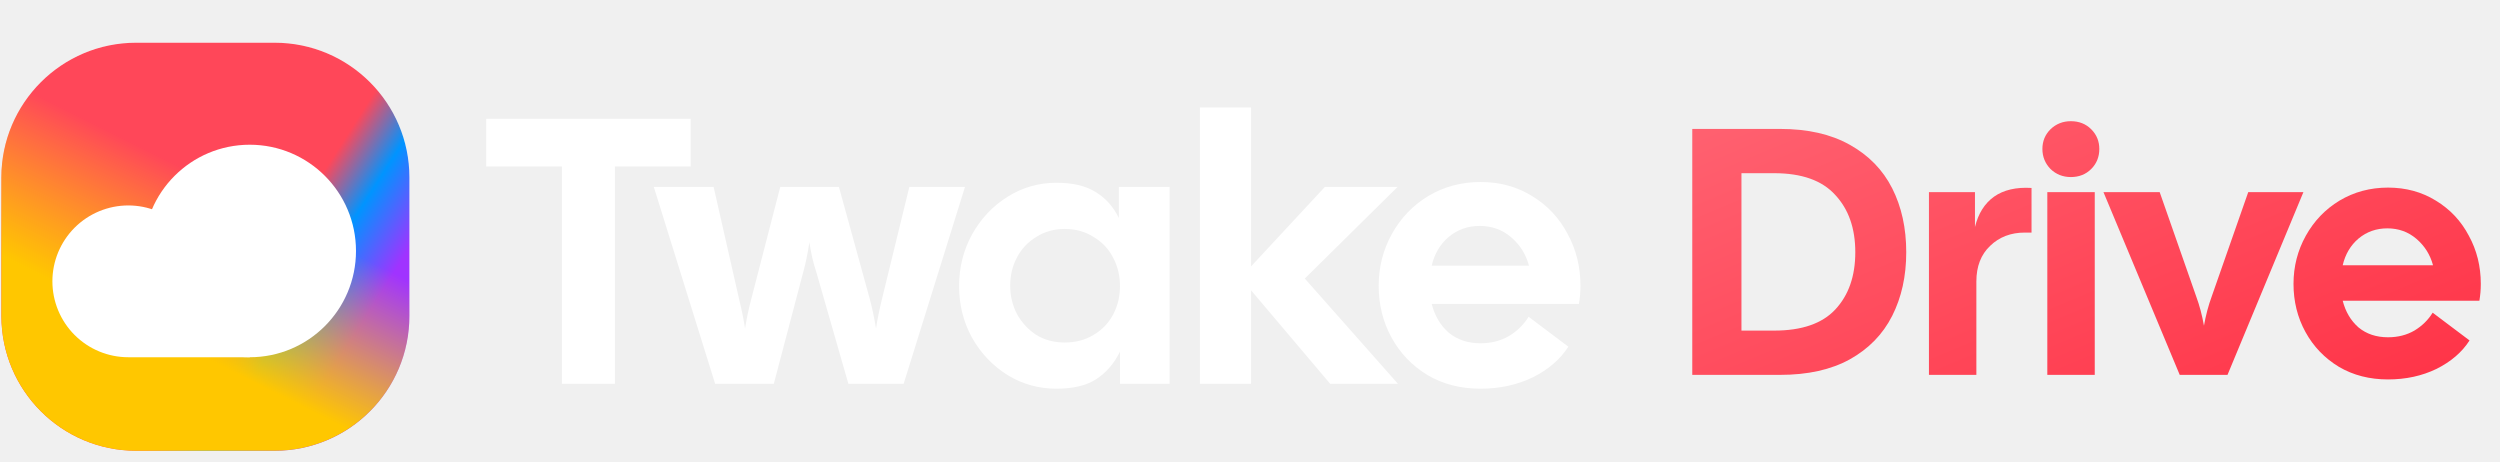
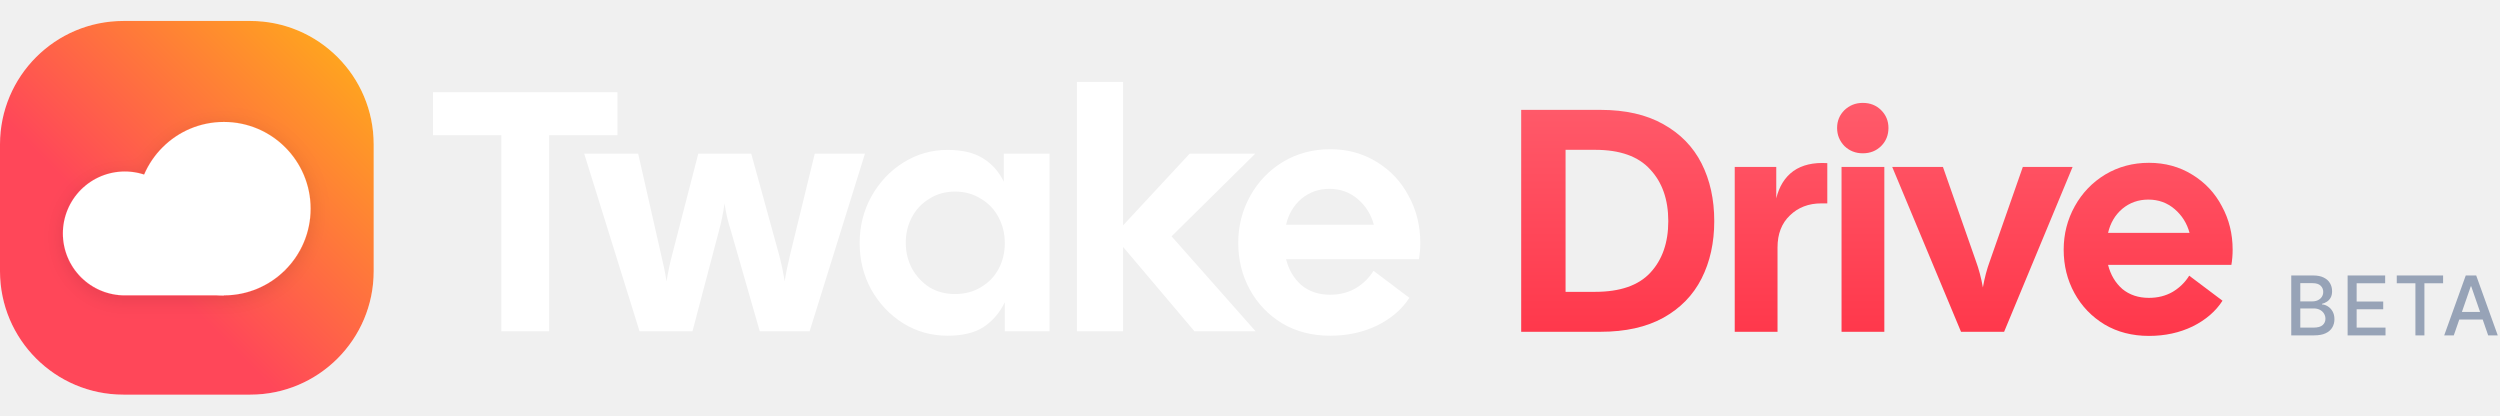
- <svg xmlns="http://www.w3.org/2000/svg" width="1186" height="219" viewBox="0 0 1186 219" fill="none">
-   <path d="M802.812 61.16H844.483C857.595 61.16 868.596 63.661 877.486 68.661C886.487 73.662 893.21 80.551 897.655 89.33C902.1 98.109 904.322 108.221 904.322 119.666C904.322 131.001 902.1 141.057 897.655 149.836C893.21 158.615 886.487 165.504 877.486 170.505C868.596 175.394 857.595 177.839 844.483 177.839H802.812V61.16ZM841.649 156.837C854.762 156.837 864.429 153.503 870.652 146.836C876.986 140.057 880.153 131.001 880.153 119.666C880.153 108.332 876.986 99.275 870.652 92.497C864.429 85.607 854.762 82.162 841.649 82.162H826.148V156.837H841.649Z" fill="url(#paint0_linear_56372_2846)" />
-   <path d="M915.089 91.163H936.925V107.665C938.48 101.331 941.481 96.553 945.926 93.33C950.482 90.108 956.427 88.719 963.761 89.163V110.332H960.594C953.926 110.332 948.426 112.443 944.092 116.666C939.758 120.778 937.591 126.389 937.591 133.501V177.839H915.089V91.163Z" fill="url(#paint1_linear_56372_2846)" />
-   <path d="M971.247 91.163H993.749V177.839H971.247V91.163ZM968.914 70.661C968.914 66.994 970.191 63.883 972.747 61.327C975.414 58.771 978.637 57.493 982.415 57.493C986.304 57.493 989.527 58.771 992.083 61.327C994.638 63.883 995.916 66.994 995.916 70.661C995.916 74.439 994.638 77.606 992.083 80.162C989.527 82.718 986.304 83.996 982.415 83.996C978.637 83.996 975.414 82.718 972.747 80.162C970.191 77.495 968.914 74.328 968.914 70.661Z" fill="url(#paint2_linear_56372_2846)" />
-   <path d="M997.89 91.163H1024.56L1041.89 140.668C1043.45 144.891 1044.67 149.503 1045.56 154.503C1046.45 149.503 1047.67 144.891 1049.23 140.668L1066.56 91.163H1092.73L1056.73 177.839H1034.06L997.89 91.163Z" fill="url(#paint3_linear_56372_2846)" />
-   <path d="M1132.88 180.006C1124.1 180.006 1116.32 178.006 1109.55 174.005C1102.77 169.894 1097.49 164.393 1093.71 157.503C1089.93 150.614 1088.04 143.002 1088.04 134.668C1088.04 126.445 1089.99 118.833 1093.88 111.832C1097.77 104.831 1103.1 99.275 1109.88 95.164C1116.77 91.052 1124.44 88.996 1132.88 88.996C1141.33 88.996 1148.88 91.052 1155.55 95.164C1162.33 99.275 1167.55 104.831 1171.22 111.832C1175 118.722 1176.89 126.334 1176.89 134.668C1176.89 137.446 1176.66 140.113 1176.22 142.669H1111.38C1112.71 147.891 1115.21 152.114 1118.88 155.337C1122.66 158.448 1127.32 160.004 1132.88 160.004C1137.55 160.004 1141.72 158.948 1145.38 156.837C1149.05 154.614 1151.94 151.781 1154.05 148.336L1171.55 161.504C1168 167.06 1162.77 171.56 1155.88 175.005C1148.99 178.339 1141.33 180.006 1132.88 180.006ZM1154.22 125.834C1152.88 120.833 1150.27 116.666 1146.38 113.332C1142.49 109.999 1137.88 108.332 1132.55 108.332C1127.32 108.332 1122.77 109.943 1118.88 113.166C1115.1 116.388 1112.6 120.611 1111.38 125.834H1154.22Z" fill="url(#paint4_linear_56372_2846)" />
-   <path d="M266.579 78.982H230.662V56.353H327.639V78.982H291.722V182.065H266.579V78.982Z" fill="white" />
-   <path d="M310.166 88.679H338.541L350.573 141.658C351.89 147.046 352.848 151.775 353.447 155.845C354.285 150.697 355.302 145.908 356.5 141.478L370.148 88.679H397.985L412.531 141.478C413.728 145.908 414.746 150.697 415.584 155.845C416.183 151.775 417.141 147.046 418.458 141.658L431.388 88.679H457.787L428.694 182.065H402.474L387.209 128.907C385.773 124.597 384.695 119.928 383.977 114.899C383.139 120.407 382.181 125.076 381.103 128.907L367.095 182.065H339.259L310.166 88.679Z" fill="white" />
-   <path d="M501.147 184.4C492.766 184.4 485.044 182.245 477.98 177.935C470.916 173.505 465.289 167.578 461.099 160.156C457.028 152.733 454.993 144.591 454.993 135.732C454.993 126.872 457.028 118.73 461.099 111.308C465.289 103.765 470.916 97.778 477.98 93.349C485.044 88.919 492.766 86.704 501.147 86.704C508.809 86.704 514.975 88.141 519.644 91.014C524.433 93.888 528.145 98.018 530.779 103.406V88.679H554.844V182.065H531.318V166.8C528.564 172.427 524.792 176.797 520.003 179.91C515.334 182.903 509.049 184.4 501.147 184.4ZM479.237 135.552C479.237 140.341 480.314 144.831 482.47 149.021C484.744 153.092 487.797 156.384 491.629 158.898C495.579 161.293 500.069 162.49 505.098 162.49C510.246 162.49 514.795 161.293 518.746 158.898C522.817 156.504 525.93 153.271 528.085 149.201C530.24 145.13 531.318 140.64 531.318 135.732C531.318 130.823 530.24 126.333 528.085 122.262C525.93 118.072 522.817 114.78 518.746 112.385C514.795 109.871 510.246 108.614 505.098 108.614C500.069 108.614 495.579 109.871 491.629 112.385C487.678 114.78 484.625 118.012 482.47 122.083C480.314 126.153 479.237 130.643 479.237 135.552Z" fill="white" />
-   <path d="M593.493 137.707V182.065H569.249V50.966H593.493V126.393L628.513 88.679H662.994L618.994 132.14L663.173 182.065H631.027L593.493 137.707Z" fill="white" />
-   <path d="M702.357 184.4C692.899 184.4 684.518 182.245 677.215 177.935C669.911 173.505 664.224 167.578 660.154 160.156C656.083 152.733 654.048 144.531 654.048 135.552C654.048 126.692 656.143 118.491 660.333 110.948C664.524 103.406 670.271 97.419 677.574 92.99C684.997 88.56 693.258 86.345 702.357 86.345C711.456 86.345 719.597 88.56 726.781 92.99C734.084 97.419 739.711 103.406 743.662 110.948C747.733 118.371 749.768 126.573 749.768 135.552C749.768 138.545 749.529 141.418 749.05 144.172H679.19C680.627 149.799 683.321 154.349 687.272 157.821C691.342 161.173 696.371 162.849 702.357 162.849C707.386 162.849 711.875 161.712 715.826 159.437C719.777 157.043 722.89 153.99 725.165 150.278L744.021 164.466C740.19 170.452 734.563 175.301 727.14 179.012C719.717 182.604 711.456 184.4 702.357 184.4ZM725.344 126.034C723.908 120.646 721.094 116.156 716.904 112.565C712.713 108.973 707.745 107.177 701.998 107.177C696.371 107.177 691.462 108.913 687.272 112.385C683.201 115.857 680.507 120.407 679.19 126.034H725.344Z" fill="white" />
-   <path d="M0.658 84.191C0.658 48.886 29.279 20.265 64.584 20.265H130.299C165.605 20.265 194.226 48.885 194.226 84.191V149.906C194.226 185.212 165.605 213.833 130.299 213.833H64.584C29.279 213.833 0.658 185.212 0.658 149.906V84.191Z" fill="white" />
-   <path d="M0.658 84.191C0.658 48.886 29.279 20.265 64.584 20.265H130.299C165.605 20.265 194.226 48.885 194.226 84.191V149.906C194.226 185.212 165.605 213.833 130.299 213.833H64.584C29.279 213.833 0.658 185.212 0.658 149.906V84.191Z" fill="url(#paint5_linear_56372_2846)" />
-   <path d="M0.658 84.191C0.658 48.886 29.279 20.265 64.584 20.265H130.299C165.605 20.265 194.226 48.885 194.226 84.191V149.906C194.226 185.212 165.605 213.833 130.299 213.833H64.584C29.279 213.833 0.658 185.212 0.658 149.906V84.191Z" fill="url(#paint6_linear_56372_2846)" />
-   <path fill-rule="evenodd" clip-rule="evenodd" d="M96.868 133.467C96.868 132.878 96.853 132.289 96.825 131.701C96.796 131.112 96.752 130.524 96.695 129.938C96.637 129.352 96.565 128.767 96.478 128.184C96.392 127.601 96.291 127.021 96.176 126.443C96.061 125.865 95.932 125.29 95.789 124.719C95.646 124.147 95.489 123.579 95.318 123.015C95.147 122.452 94.962 121.892 94.763 121.337C94.565 120.783 94.353 120.233 94.127 119.688C93.902 119.144 93.663 118.605 93.411 118.073C93.159 117.54 92.894 117.014 92.617 116.494C92.339 115.974 92.048 115.462 91.745 114.956C91.442 114.451 91.127 113.953 90.8 113.463C90.472 112.973 90.133 112.492 89.782 112.019C89.431 111.545 89.069 111.081 88.695 110.626C88.321 110.17 87.937 109.723 87.54 109.287C87.145 108.851 86.739 108.424 86.322 108.007C85.905 107.591 85.479 107.184 85.042 106.789C84.606 106.393 84.16 106.008 83.704 105.634C83.249 105.26 82.784 104.898 82.311 104.547C81.838 104.196 81.356 103.857 80.866 103.529C80.376 103.202 79.878 102.887 79.373 102.584C78.867 102.281 78.355 101.991 77.835 101.713C77.316 101.435 76.789 101.17 76.257 100.918C75.724 100.666 75.185 100.428 74.641 100.202C74.097 99.977 73.547 99.764 72.992 99.566C72.437 99.367 71.878 99.183 71.314 99.012C70.75 98.841 70.182 98.684 69.611 98.54C69.039 98.397 68.465 98.268 67.886 98.153C67.308 98.038 66.728 97.938 66.145 97.851C65.562 97.765 64.978 97.692 64.391 97.635C63.805 97.577 63.217 97.534 62.629 97.505C62.04 97.476 61.451 97.461 60.862 97.461C60.273 97.461 59.684 97.476 59.095 97.505C58.507 97.534 57.919 97.577 57.333 97.635C56.746 97.692 56.162 97.765 55.579 97.851C54.996 97.938 54.416 98.038 53.838 98.153C53.26 98.268 52.685 98.397 52.113 98.54C51.542 98.684 50.974 98.841 50.41 99.012C49.846 99.183 49.287 99.367 48.732 99.566C48.177 99.764 47.627 99.977 47.083 100.202C46.539 100.428 46 100.666 45.467 100.918C44.935 101.17 44.409 101.435 43.889 101.713C43.369 101.991 42.857 102.281 42.351 102.584C41.846 102.887 41.348 103.202 40.858 103.529C40.368 103.857 39.886 104.196 39.413 104.547C38.94 104.898 38.475 105.26 38.02 105.634C37.565 106.008 37.118 106.393 36.682 106.789C36.245 107.184 35.819 107.591 35.402 108.007C34.985 108.424 34.579 108.851 34.183 109.287C33.788 109.723 33.403 110.17 33.029 110.626C32.655 111.081 32.293 111.545 31.942 112.019C31.591 112.492 31.251 112.973 30.924 113.463C30.597 113.953 30.282 114.451 29.979 114.956C29.676 115.462 29.385 115.974 29.108 116.494C28.83 117.014 28.565 117.54 28.313 118.073C28.061 118.605 27.822 119.144 27.597 119.688C27.371 120.233 27.159 120.783 26.961 121.337C26.762 121.892 26.577 122.452 26.406 123.015C26.235 123.579 26.078 124.147 25.935 124.719C25.792 125.29 25.663 125.865 25.548 126.443C25.433 127.021 25.332 127.601 25.246 128.184C25.159 128.767 25.087 129.352 25.029 129.938C24.972 130.524 24.928 131.112 24.899 131.701C24.87 132.289 24.856 132.878 24.856 133.467C24.856 134.056 24.87 134.645 24.899 135.234C24.928 135.823 24.972 136.41 25.029 136.997C25.087 137.583 25.159 138.167 25.246 138.751C25.332 139.333 25.433 139.914 25.548 140.492C25.663 141.07 25.792 141.644 25.935 142.216C26.078 142.788 26.235 143.355 26.406 143.919C26.577 144.483 26.762 145.043 26.961 145.597C27.159 146.152 27.371 146.702 27.597 147.246C27.822 147.79 28.061 148.329 28.313 148.862C28.565 149.394 28.83 149.921 29.108 150.441C29.385 150.96 29.676 151.473 29.979 151.978C30.282 152.483 30.597 152.981 30.924 153.471C31.251 153.961 31.591 154.443 31.942 154.916C32.293 155.389 32.655 155.854 33.029 156.309C33.403 156.765 33.788 157.211 34.183 157.647C34.579 158.084 34.985 158.511 35.402 158.927C35.819 159.344 36.245 159.75 36.682 160.146C37.118 160.542 37.565 160.926 38.02 161.3C38.475 161.674 38.94 162.036 39.413 162.387C39.886 162.738 40.368 163.078 40.858 163.405C41.348 163.733 41.846 164.048 42.351 164.35C42.857 164.653 43.369 164.944 43.889 165.222C44.409 165.5 44.935 165.764 45.467 166.016C46 166.268 46.539 166.507 47.083 166.733C47.627 166.958 48.177 167.17 48.732 167.368C49.287 167.567 49.846 167.752 50.41 167.923C50.974 168.094 51.542 168.251 52.113 168.394C52.685 168.537 53.26 168.667 53.838 168.781C54.416 168.896 54.996 168.997 55.579 169.083C56.162 169.17 56.746 169.242 57.333 169.3C57.919 169.358 58.507 169.401 59.095 169.43C59.684 169.459 60.273 169.474 60.862 169.474H118.472V133.467H96.868Z" fill="white" />
-   <path d="M118.474 169.474C146.314 169.474 168.883 146.905 168.883 119.065C168.883 91.225 146.314 68.657 118.474 68.657C90.634 68.657 68.065 91.225 68.065 119.065C68.065 146.905 90.634 169.474 118.474 169.474Z" fill="white" />
+ <svg xmlns="http://www.w3.org/2000/svg" width="1312" height="218" viewBox="0 0 1312 218" fill="none">
+   <path d="M798.32 57.66H839.913C853.001 57.66 863.981 60.156 872.855 65.147C881.839 70.138 888.549 77.015 892.986 85.777C897.422 94.539 899.64 104.632 899.64 116.056C899.64 127.37 897.422 137.407 892.986 146.17C888.549 154.932 881.839 161.809 872.855 166.8C863.981 171.68 853.001 174.12 839.913 174.12H798.32V57.66ZM837.085 153.157C850.173 153.157 859.822 149.83 866.033 143.175C872.355 136.409 875.517 127.37 875.517 116.056C875.517 104.743 872.355 95.704 866.033 88.938C859.822 82.061 850.173 78.623 837.085 78.623H821.612V153.157H837.085Z" fill="url(#paint0_linear_58327_154)" />
+   <path d="M910.387 87.607H932.182V104.078C933.734 97.756 936.729 92.986 941.166 89.77C945.713 86.553 951.647 85.167 958.967 85.611V106.74H955.806C949.151 106.74 943.661 108.847 939.335 113.062C935.01 117.166 932.847 122.767 932.847 129.865V174.12H910.387V87.607Z" fill="url(#paint1_linear_58327_154)" />
+   <path d="M966.44 87.607H988.9V174.12H966.44V87.607ZM964.11 67.143C964.11 63.483 965.386 60.378 967.937 57.827C970.599 55.276 973.815 54 977.587 54C981.469 54 984.685 55.276 987.236 57.827C989.787 60.378 991.063 63.483 991.063 67.143C991.063 70.914 989.787 74.076 987.236 76.626C984.685 79.177 981.469 80.453 977.587 80.453C973.815 80.453 970.599 79.177 967.937 76.626C965.386 73.965 964.11 70.803 964.11 67.143Z" fill="url(#paint2_linear_58327_154)" />
+   <path d="M993.033 87.607H1019.65L1036.96 137.019C1038.51 141.234 1039.73 145.837 1040.62 150.828C1041.5 145.837 1042.72 141.234 1044.28 137.019L1061.58 87.607H1087.7L1051.76 174.12H1029.14L993.033 87.607Z" fill="url(#paint3_linear_58327_154)" />
+   <path d="M1127.77 176.283C1119.01 176.283 1111.24 174.286 1104.48 170.293C1097.71 166.19 1092.44 160.699 1088.67 153.823C1084.9 146.946 1083.02 139.348 1083.02 131.03C1083.02 122.822 1084.96 115.225 1088.84 108.237C1092.72 101.249 1098.05 95.704 1104.81 91.6C1111.69 87.496 1119.34 85.444 1127.77 85.444C1136.2 85.444 1143.74 87.496 1150.4 91.6C1157.16 95.704 1162.38 101.249 1166.04 108.237C1169.81 115.114 1171.69 122.711 1171.69 131.03C1171.69 133.803 1171.47 136.465 1171.03 139.016H1106.31C1107.64 144.229 1110.14 148.443 1113.8 151.66C1117.57 154.765 1122.22 156.318 1127.77 156.318C1132.43 156.318 1136.59 155.265 1140.25 153.157C1143.91 150.939 1146.79 148.111 1148.9 144.672L1166.37 157.816C1162.82 163.361 1157.61 167.853 1150.73 171.292C1143.85 174.619 1136.2 176.283 1127.77 176.283ZM1149.07 122.212C1147.73 117.221 1145.13 113.062 1141.25 109.734C1137.36 106.407 1132.76 104.743 1127.44 104.743C1122.22 104.743 1117.68 106.351 1113.8 109.568C1110.02 112.784 1107.53 116.999 1106.31 122.212H1149.07Z" fill="url(#paint4_linear_58327_154)" />
+   <path d="M263.085 70.963H227.234V48.377H324.03V70.963H288.18V173.854H263.085V70.963Z" fill="white" />
+   <path d="M306.59 80.643H334.911L346.921 133.522C348.236 138.9 349.192 143.62 349.789 147.683C350.626 142.544 351.641 137.764 352.836 133.343L366.46 80.643H394.244L408.763 133.343C409.958 137.764 410.974 142.544 411.81 147.683C412.408 143.62 413.364 138.9 414.678 133.522L427.584 80.643H453.934L424.896 173.854H398.725L383.489 120.795C382.054 116.493 380.979 111.833 380.262 106.814C379.425 112.311 378.469 116.971 377.394 120.795L363.412 173.854H335.628L306.59 80.643Z" fill="white" />
+   <path d="M497.212 176.184C488.847 176.184 481.14 174.033 474.089 169.731C467.038 165.309 461.422 159.394 457.239 151.985C453.176 144.576 451.145 136.45 451.145 127.607C451.145 118.764 453.176 110.638 457.239 103.229C461.422 95.7 467.038 89.725 474.089 85.303C481.14 80.882 488.847 78.671 497.212 78.671C504.86 78.671 511.015 80.105 515.675 82.973C520.455 85.841 524.16 89.964 526.789 95.341V80.643H550.809V173.854H527.327V158.617C524.578 164.234 520.814 168.596 516.034 171.703C511.373 174.69 505.099 176.184 497.212 176.184ZM475.344 127.427C475.344 132.208 476.419 136.689 478.57 140.871C480.841 144.934 483.888 148.221 487.712 150.73C491.656 153.12 496.137 154.315 501.156 154.315C506.294 154.315 510.836 153.12 514.779 150.73C518.842 148.34 521.949 145.114 524.1 141.051C526.251 136.988 527.327 132.506 527.327 127.607C527.327 122.707 526.251 118.226 524.1 114.163C521.949 109.98 518.842 106.694 514.779 104.304C510.836 101.795 506.294 100.54 501.156 100.54C496.137 100.54 491.656 101.795 487.712 104.304C483.769 106.694 480.721 109.921 478.57 113.984C476.419 118.047 475.344 122.528 475.344 127.427Z" fill="white" />
+   <path d="M589.385 129.578V173.854H565.187V43H589.385V118.286L624.34 80.643H658.756L614.839 124.022L658.935 173.854H626.849L589.385 129.578Z" fill="white" />
+   <path d="M698.046 176.184C688.605 176.184 680.24 174.033 672.95 169.731C665.661 165.309 659.984 159.394 655.921 151.985C651.858 144.576 649.827 136.39 649.827 127.427C649.827 118.584 651.918 110.399 656.101 102.87C660.283 95.341 666.019 89.366 673.309 84.945C680.718 80.523 688.963 78.312 698.046 78.312C707.128 78.312 715.254 80.523 722.424 84.945C729.713 89.366 735.33 95.341 739.273 102.87C743.336 110.279 745.368 118.465 745.368 127.427C745.368 130.415 745.129 133.283 744.651 136.032H674.922C676.356 141.648 679.045 146.189 682.988 149.655C687.051 153.001 692.07 154.674 698.046 154.674C703.065 154.674 707.546 153.538 711.489 151.268C715.433 148.878 718.54 145.831 720.81 142.126L739.632 156.287C735.808 162.262 730.191 167.102 722.782 170.806C715.373 174.391 707.128 176.184 698.046 176.184ZM720.99 117.927C719.556 112.55 716.747 108.068 712.565 104.483C708.382 100.898 703.423 99.106 697.687 99.106C692.07 99.106 687.171 100.838 682.988 104.304C678.925 107.77 676.237 112.311 674.922 117.927H720.99Z" fill="white" />
+   <rect y="11" width="196.105" height="196.105" rx="64.764" fill="white" />
+   <rect y="11" width="196.105" height="196.105" rx="64.764" fill="url(#paint5_linear_58327_154)" />
+   <g filter="url(#filter0_d_58327_154)">
+     <path fill-rule="evenodd" clip-rule="evenodd" d="M98.002 122.503C98.002 121.971 97.989 121.44 97.963 120.908C97.937 120.377 97.898 119.847 97.846 119.317C97.794 118.788 97.729 118.26 97.651 117.734C97.573 117.208 97.482 116.684 97.378 116.162C97.274 115.64 97.158 115.122 97.029 114.606C96.899 114.09 96.757 113.578 96.603 113.068C96.448 112.559 96.282 112.054 96.103 111.554C95.923 111.053 95.732 110.557 95.528 110.065C95.325 109.574 95.11 109.088 94.882 108.607C94.655 108.126 94.416 107.651 94.165 107.182C93.914 106.713 93.652 106.25 93.378 105.794C93.105 105.338 92.821 104.889 92.525 104.446C92.229 104.004 91.923 103.569 91.606 103.142C91.29 102.715 90.962 102.296 90.625 101.885C90.288 101.473 89.94 101.07 89.583 100.677C89.226 100.282 88.859 99.897 88.483 99.521C88.107 99.145 87.722 98.778 87.328 98.421C86.934 98.064 86.531 97.716 86.12 97.379C85.709 97.042 85.29 96.715 84.862 96.398C84.435 96.081 84 95.775 83.558 95.479C83.115 95.183 82.666 94.899 82.21 94.626C81.754 94.352 81.291 94.09 80.822 93.84C80.353 93.588 79.878 93.349 79.397 93.122C78.916 92.895 78.43 92.68 77.939 92.476C77.448 92.272 76.951 92.081 76.451 91.901C75.95 91.722 75.445 91.556 74.936 91.401C74.427 91.247 73.914 91.105 73.398 90.976C72.882 90.846 72.364 90.73 71.842 90.626C71.32 90.522 70.796 90.432 70.27 90.353C69.744 90.276 69.216 90.21 68.687 90.158C68.157 90.106 67.627 90.067 67.096 90.041C66.565 90.015 66.033 90.002 65.501 90.002C64.969 90.002 64.438 90.015 63.907 90.041C63.375 90.067 62.845 90.106 62.316 90.158C61.786 90.21 61.258 90.276 60.732 90.353C60.206 90.432 59.682 90.522 59.161 90.626C58.639 90.73 58.12 90.846 57.604 90.976C57.088 91.105 56.576 91.247 56.067 91.401C55.558 91.556 55.053 91.722 54.552 91.901C54.051 92.081 53.555 92.272 53.063 92.476C52.572 92.68 52.086 92.895 51.605 93.122C51.124 93.349 50.649 93.588 50.18 93.84C49.711 94.09 49.248 94.352 48.792 94.626C48.336 94.899 47.887 95.183 47.444 95.479C47.002 95.775 46.568 96.081 46.14 96.398C45.713 96.715 45.294 97.042 44.883 97.379C44.471 97.716 44.069 98.064 43.675 98.421C43.281 98.778 42.895 99.145 42.519 99.521C42.143 99.897 41.777 100.282 41.419 100.677C41.062 101.07 40.715 101.473 40.377 101.885C40.04 102.296 39.713 102.715 39.396 103.142C39.079 103.569 38.773 104.004 38.477 104.446C38.182 104.889 37.897 105.338 37.624 105.794C37.35 106.25 37.088 106.713 36.838 107.182C36.587 107.651 36.348 108.126 36.12 108.607C35.893 109.088 35.678 109.574 35.474 110.065C35.27 110.557 35.079 111.053 34.9 111.554C34.721 112.054 34.554 112.559 34.4 113.068C34.245 113.578 34.103 114.09 33.974 114.606C33.845 115.122 33.728 115.64 33.624 116.162C33.521 116.684 33.43 117.208 33.352 117.734C33.274 118.26 33.209 118.788 33.157 119.317C33.104 119.847 33.065 120.377 33.039 120.908C33.013 121.44 33 121.971 33 122.503C33 123.035 33.013 123.566 33.039 124.098C33.065 124.629 33.104 125.159 33.157 125.689C33.209 126.218 33.274 126.746 33.352 127.272C33.43 127.798 33.521 128.322 33.624 128.844C33.728 129.365 33.845 129.884 33.974 130.4C34.103 130.916 34.245 131.429 34.4 131.938C34.554 132.447 34.721 132.952 34.9 133.452C35.079 133.953 35.27 134.449 35.474 134.941C35.678 135.432 35.893 135.918 36.12 136.399C36.348 136.88 36.587 137.355 36.838 137.824C37.088 138.293 37.35 138.756 37.624 139.212C37.897 139.668 38.182 140.118 38.477 140.56C38.773 141.002 39.079 141.437 39.396 141.864C39.713 142.291 40.04 142.71 40.377 143.122C40.715 143.533 41.062 143.935 41.419 144.329C41.777 144.724 42.143 145.109 42.519 145.485C42.895 145.861 43.281 146.227 43.675 146.585C44.069 146.942 44.471 147.289 44.883 147.627C45.294 147.964 45.713 148.291 46.14 148.608C46.568 148.925 47.002 149.231 47.444 149.527C47.887 149.822 48.336 150.107 48.792 150.38C49.248 150.653 49.711 150.916 50.18 151.166C50.649 151.417 51.124 151.656 51.605 151.884C52.086 152.111 52.572 152.327 53.063 152.53C53.555 152.734 54.051 152.925 54.552 153.104C55.053 153.283 55.558 153.45 56.067 153.605C56.576 153.759 57.088 153.901 57.604 154.03C58.12 154.159 58.639 154.276 59.161 154.38C59.682 154.483 60.206 154.574 60.732 154.652C61.258 154.73 61.786 154.796 62.316 154.848C62.845 154.9 63.375 154.939 63.907 154.965C64.438 154.991 64.969 155.004 65.501 155.004H117.503V122.503H98.002Z" fill="white" />
+     <path d="M117.498 155.003C142.628 155.003 163 134.632 163 109.502C163 84.372 142.628 64 117.498 64C92.368 64 71.996 84.372 71.996 109.502C71.996 134.632 92.368 155.003 117.498 155.003Z" fill="white" />
+   </g>
+   <path d="M1202.45 176V144.568H1213.96C1216.19 144.568 1218.04 144.936 1219.5 145.673C1220.97 146.399 1222.06 147.387 1222.79 148.635C1223.52 149.873 1223.88 151.27 1223.88 152.825C1223.88 154.135 1223.64 155.24 1223.16 156.14C1222.68 157.03 1222.03 157.746 1221.22 158.289C1220.43 158.821 1219.55 159.21 1218.58 159.455V159.762C1219.63 159.813 1220.65 160.151 1221.64 160.775C1222.64 161.389 1223.47 162.264 1224.12 163.4C1224.78 164.535 1225.11 165.917 1225.11 167.543C1225.11 169.15 1224.73 170.592 1223.97 171.871C1223.22 173.14 1222.07 174.148 1220.5 174.895C1218.94 175.632 1216.94 176 1214.5 176H1202.45ZM1207.2 171.933H1214.04C1216.31 171.933 1217.94 171.493 1218.92 170.613C1219.9 169.733 1220.39 168.633 1220.39 167.313C1220.39 166.321 1220.14 165.41 1219.64 164.581C1219.14 163.753 1218.43 163.093 1217.49 162.601C1216.57 162.11 1215.48 161.865 1214.21 161.865H1207.2V171.933ZM1207.2 158.166H1213.55C1214.61 158.166 1215.57 157.961 1216.42 157.552C1217.28 157.143 1217.96 156.57 1218.46 155.833C1218.97 155.086 1219.23 154.206 1219.23 153.193C1219.23 151.894 1218.77 150.804 1217.86 149.924C1216.95 149.044 1215.56 148.604 1213.67 148.604H1207.2V158.166ZM1232.03 176V144.568H1251.73V148.65H1236.77V158.227H1250.71V162.295H1236.77V171.918H1251.92V176H1232.03ZM1257.82 148.65V144.568H1282.14V148.65H1272.33V176H1267.61V148.65H1257.82ZM1287.75 176H1282.72L1294.03 144.568H1299.51L1310.82 176H1305.79L1296.9 150.277H1296.66L1287.75 176ZM1288.6 163.691H1304.93V167.682H1288.6V163.691Z" fill="#97A3B7" />
  <defs>
-     <linearGradient id="paint0_linear_56372_2846" x1="843.679" y1="30.268" x2="945.965" y2="274.383" gradientUnits="userSpaceOnUse">
+     <filter id="filter0_d_58327_154" x="23" y="56" width="150" height="111.004" filterUnits="userSpaceOnUse" color-interpolation-filters="sRGB">
+       <feFlood flood-opacity="0" result="BackgroundImageFix" />
+       <feColorMatrix in="SourceAlpha" type="matrix" values="0 0 0 0 0 0 0 0 0 0 0 0 0 0 0 0 0 0 127 0" result="hardAlpha" />
+       <feOffset dy="2" />
+       <feGaussianBlur stdDeviation="5" />
+       <feComposite in2="hardAlpha" operator="out" />
+       <feColorMatrix type="matrix" values="0 0 0 0 0 0 0 0 0 0 0 0 0 0 0 0 0 0 0.1 0" />
+       <feBlend mode="normal" in2="BackgroundImageFix" result="effect1_dropShadow_58327_154" />
+       <feBlend mode="normal" in="SourceGraphic" in2="effect1_dropShadow_58327_154" result="shape" />
+     </filter>
+     <linearGradient id="paint0_linear_58327_154" x1="970.502" y1="23" x2="970.502" y2="191.5" gradientUnits="userSpaceOnUse">
      <stop stop-color="#FF6372" />
      <stop offset="1" stop-color="#FF3347" />
    </linearGradient>
-     <linearGradient id="paint1_linear_56372_2846" x1="843.679" y1="30.268" x2="945.965" y2="274.383" gradientUnits="userSpaceOnUse">
+     <linearGradient id="paint1_linear_58327_154" x1="970.502" y1="23" x2="970.502" y2="191.5" gradientUnits="userSpaceOnUse">
      <stop stop-color="#FF6372" />
      <stop offset="1" stop-color="#FF3347" />
    </linearGradient>
-     <linearGradient id="paint2_linear_56372_2846" x1="843.679" y1="30.268" x2="945.965" y2="274.383" gradientUnits="userSpaceOnUse">
+     <linearGradient id="paint2_linear_58327_154" x1="970.502" y1="23" x2="970.502" y2="191.5" gradientUnits="userSpaceOnUse">
      <stop stop-color="#FF6372" />
      <stop offset="1" stop-color="#FF3347" />
    </linearGradient>
-     <linearGradient id="paint3_linear_56372_2846" x1="843.679" y1="30.268" x2="945.965" y2="274.383" gradientUnits="userSpaceOnUse">
+     <linearGradient id="paint3_linear_58327_154" x1="970.502" y1="23" x2="970.502" y2="191.5" gradientUnits="userSpaceOnUse">
      <stop stop-color="#FF6372" />
      <stop offset="1" stop-color="#FF3347" />
    </linearGradient>
-     <linearGradient id="paint4_linear_56372_2846" x1="843.679" y1="30.268" x2="945.965" y2="274.383" gradientUnits="userSpaceOnUse">
+     <linearGradient id="paint4_linear_58327_154" x1="970.502" y1="23" x2="970.502" y2="191.5" gradientUnits="userSpaceOnUse">
      <stop stop-color="#FF6372" />
      <stop offset="1" stop-color="#FF3347" />
    </linearGradient>
-     <linearGradient id="paint5_linear_56372_2846" x1="194.226" y1="133.179" x2="141.819" y2="99.721" gradientUnits="userSpaceOnUse">
-       <stop offset="0.13" stop-color="#A033FF" />
-       <stop offset="0.61" stop-color="#0094FF" />
-       <stop offset="1" stop-color="#FF4759" />
-     </linearGradient>
-     <linearGradient id="paint6_linear_56372_2846" x1="89.376" y1="80.755" x2="28.886" y2="201.735" gradientUnits="userSpaceOnUse">
-       <stop stop-color="#FFD600" stop-opacity="0" />
-       <stop offset="0.563" stop-color="#FFC700" />
+     <linearGradient id="paint5_linear_58327_154" x1="21.5" y1="188.5" x2="235.5" y2="-26" gradientUnits="userSpaceOnUse">
+       <stop offset="0.248" stop-color="#FF4759" />
+       <stop offset="1" stop-color="#FFD600" />
    </linearGradient>
  </defs>
</svg>
